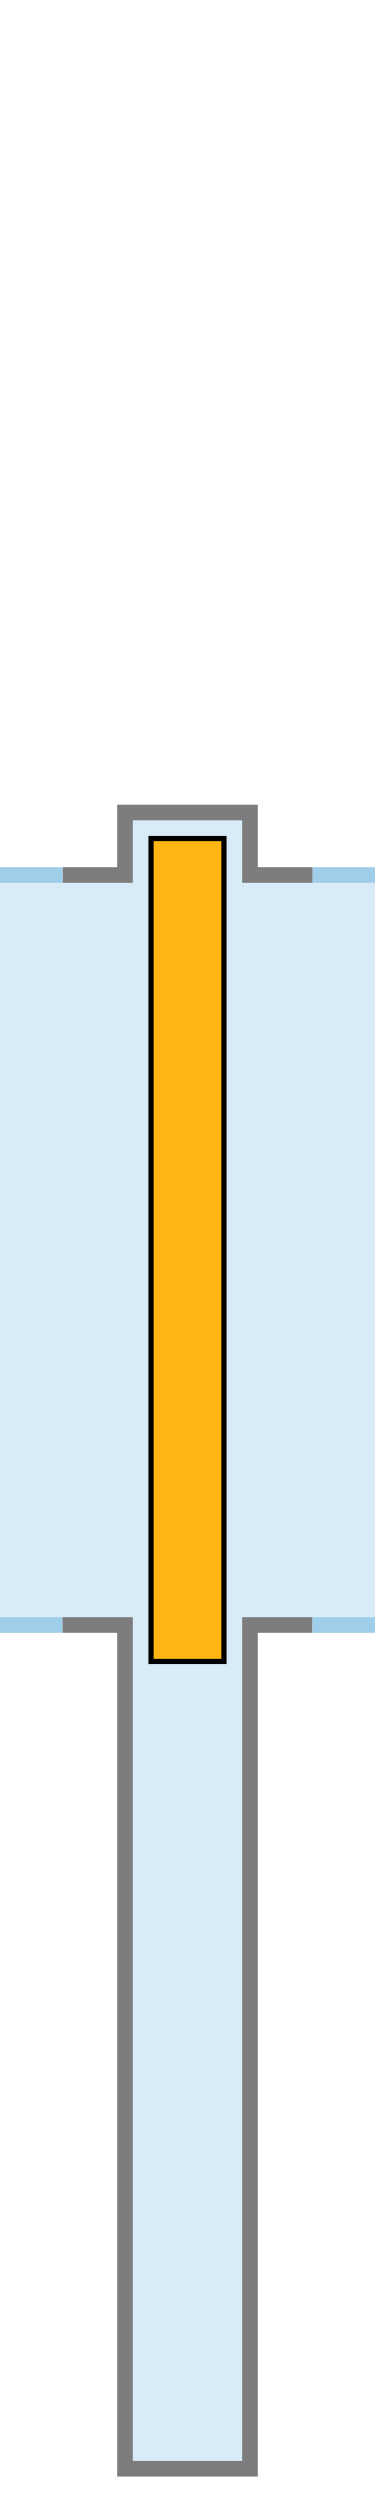
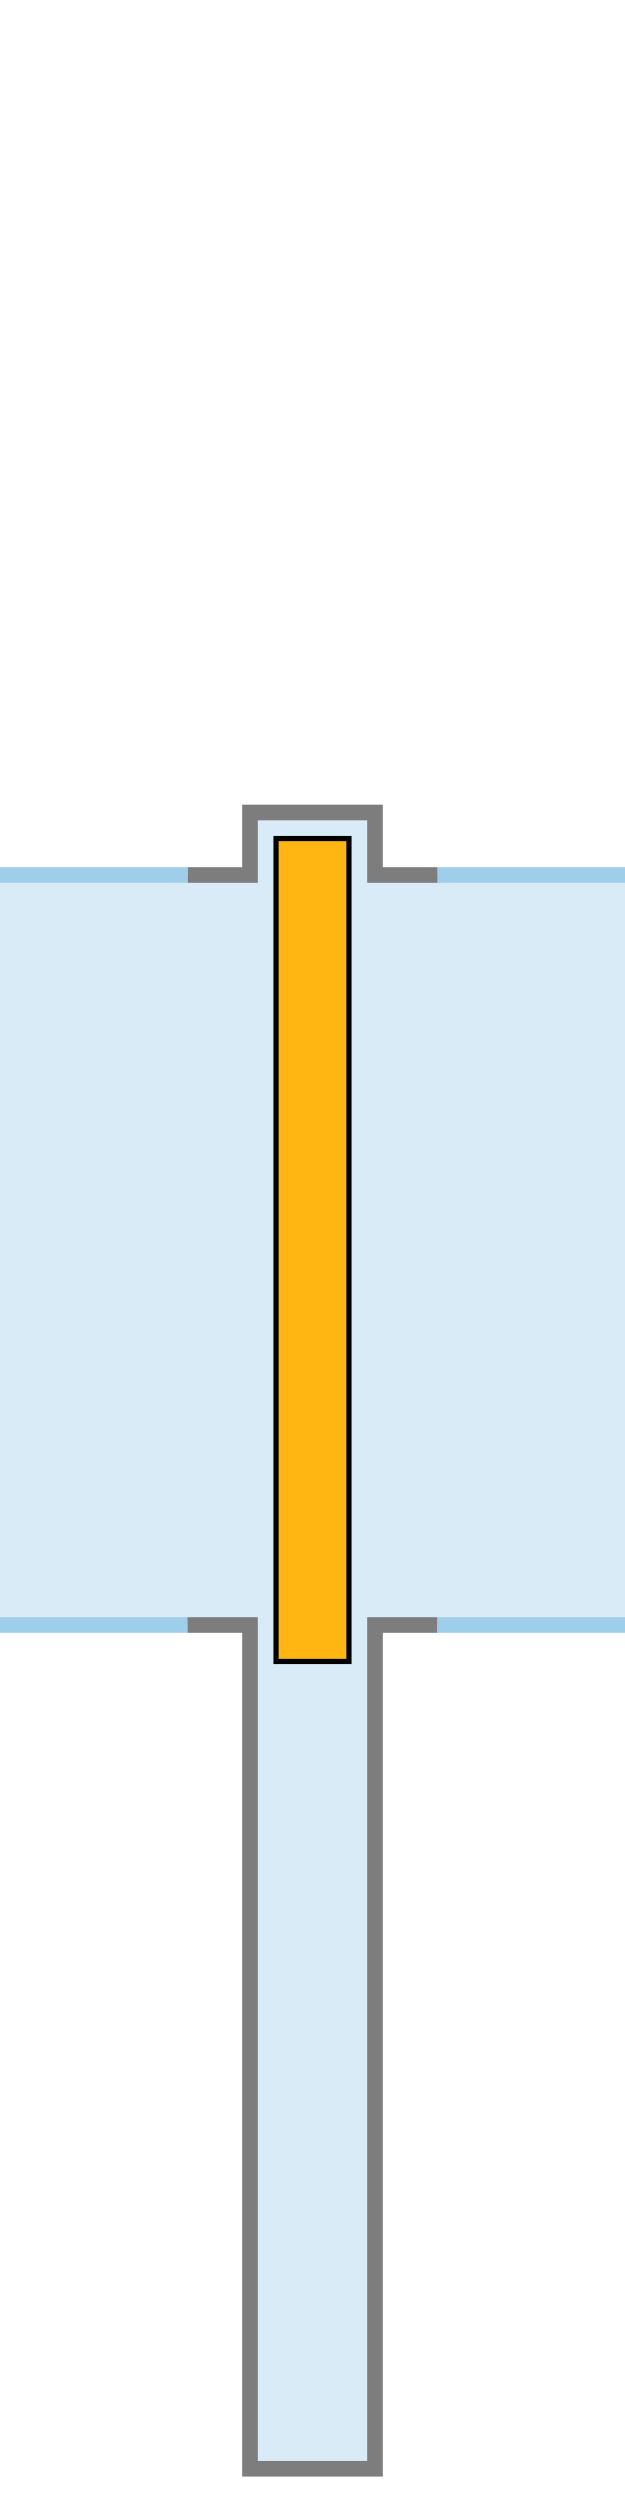
- <svg xmlns="http://www.w3.org/2000/svg" data-type="rol-o" height="480" viewBox="0 0 72 480" width="72">
-   <path d="M24 474V312H0V168h24v-12h24v12h24v144H48v162z" fill="#d9ebf7" />
-   <path d="M12 312H0" fill="none" stroke="#9fceea" stroke-miterlimit="10" stroke-width="3" />
-   <path d="M60 312H48v162H24V312H12" fill="none" stroke="#7d7d7d" stroke-miterlimit="10" stroke-width="3" />
-   <path d="M72 312H60m0-144h12" fill="none" stroke="#9fceea" stroke-miterlimit="10" stroke-width="3" />
-   <path d="M12 168h12v-12h24v12h12" fill="none" stroke="#7d7d7d" stroke-miterlimit="10" stroke-width="3" />
-   <path d="M0 168h12" fill="none" stroke="#9fceea" stroke-miterlimit="10" stroke-width="3" />
-   <path d="M29 319h14V161H29z" fill="#ffb612" stroke="#000" stroke-miterlimit="10" />
-   <text font-family="sans-serif" font-size="36" text-anchor="middle" x="36" y="420" />
+ <svg xmlns="http://www.w3.org/2000/svg" width="120" viewBox="0 0 120 480" height="480" data-type="rol-o">
+   <path d="M48 474V312H0V168h48v-12h24v12h48v144H72v162z" fill="#d9ebf7" />
+   <path stroke-miterlimit="10" d="M36 312H0" fill="none" stroke="#9fceea" stroke-width="3" />
+   <path stroke-miterlimit="10" d="M84 312H72v162H48V312H36" fill="none" stroke="#7d7d7d" stroke-width="3" />
+   <path stroke-miterlimit="10" d="M120 312H84m0-144h36" fill="none" stroke="#9fceea" stroke-width="3" />
+   <path stroke-miterlimit="10" d="M36 168h12v-12h24v12h12" fill="none" stroke="#7d7d7d" stroke-width="3" />
+   <path stroke-miterlimit="10" d="M0 168h36" fill="none" stroke="#9fceea" stroke-width="3" />
+   <path stroke-miterlimit="10" d="M53 319h14V161H53z" fill="#ffb612" stroke="#000" />
+   <text y="420" x="60" font-size="36" font-family="sans-serif" text-anchor="middle" />
</svg>
